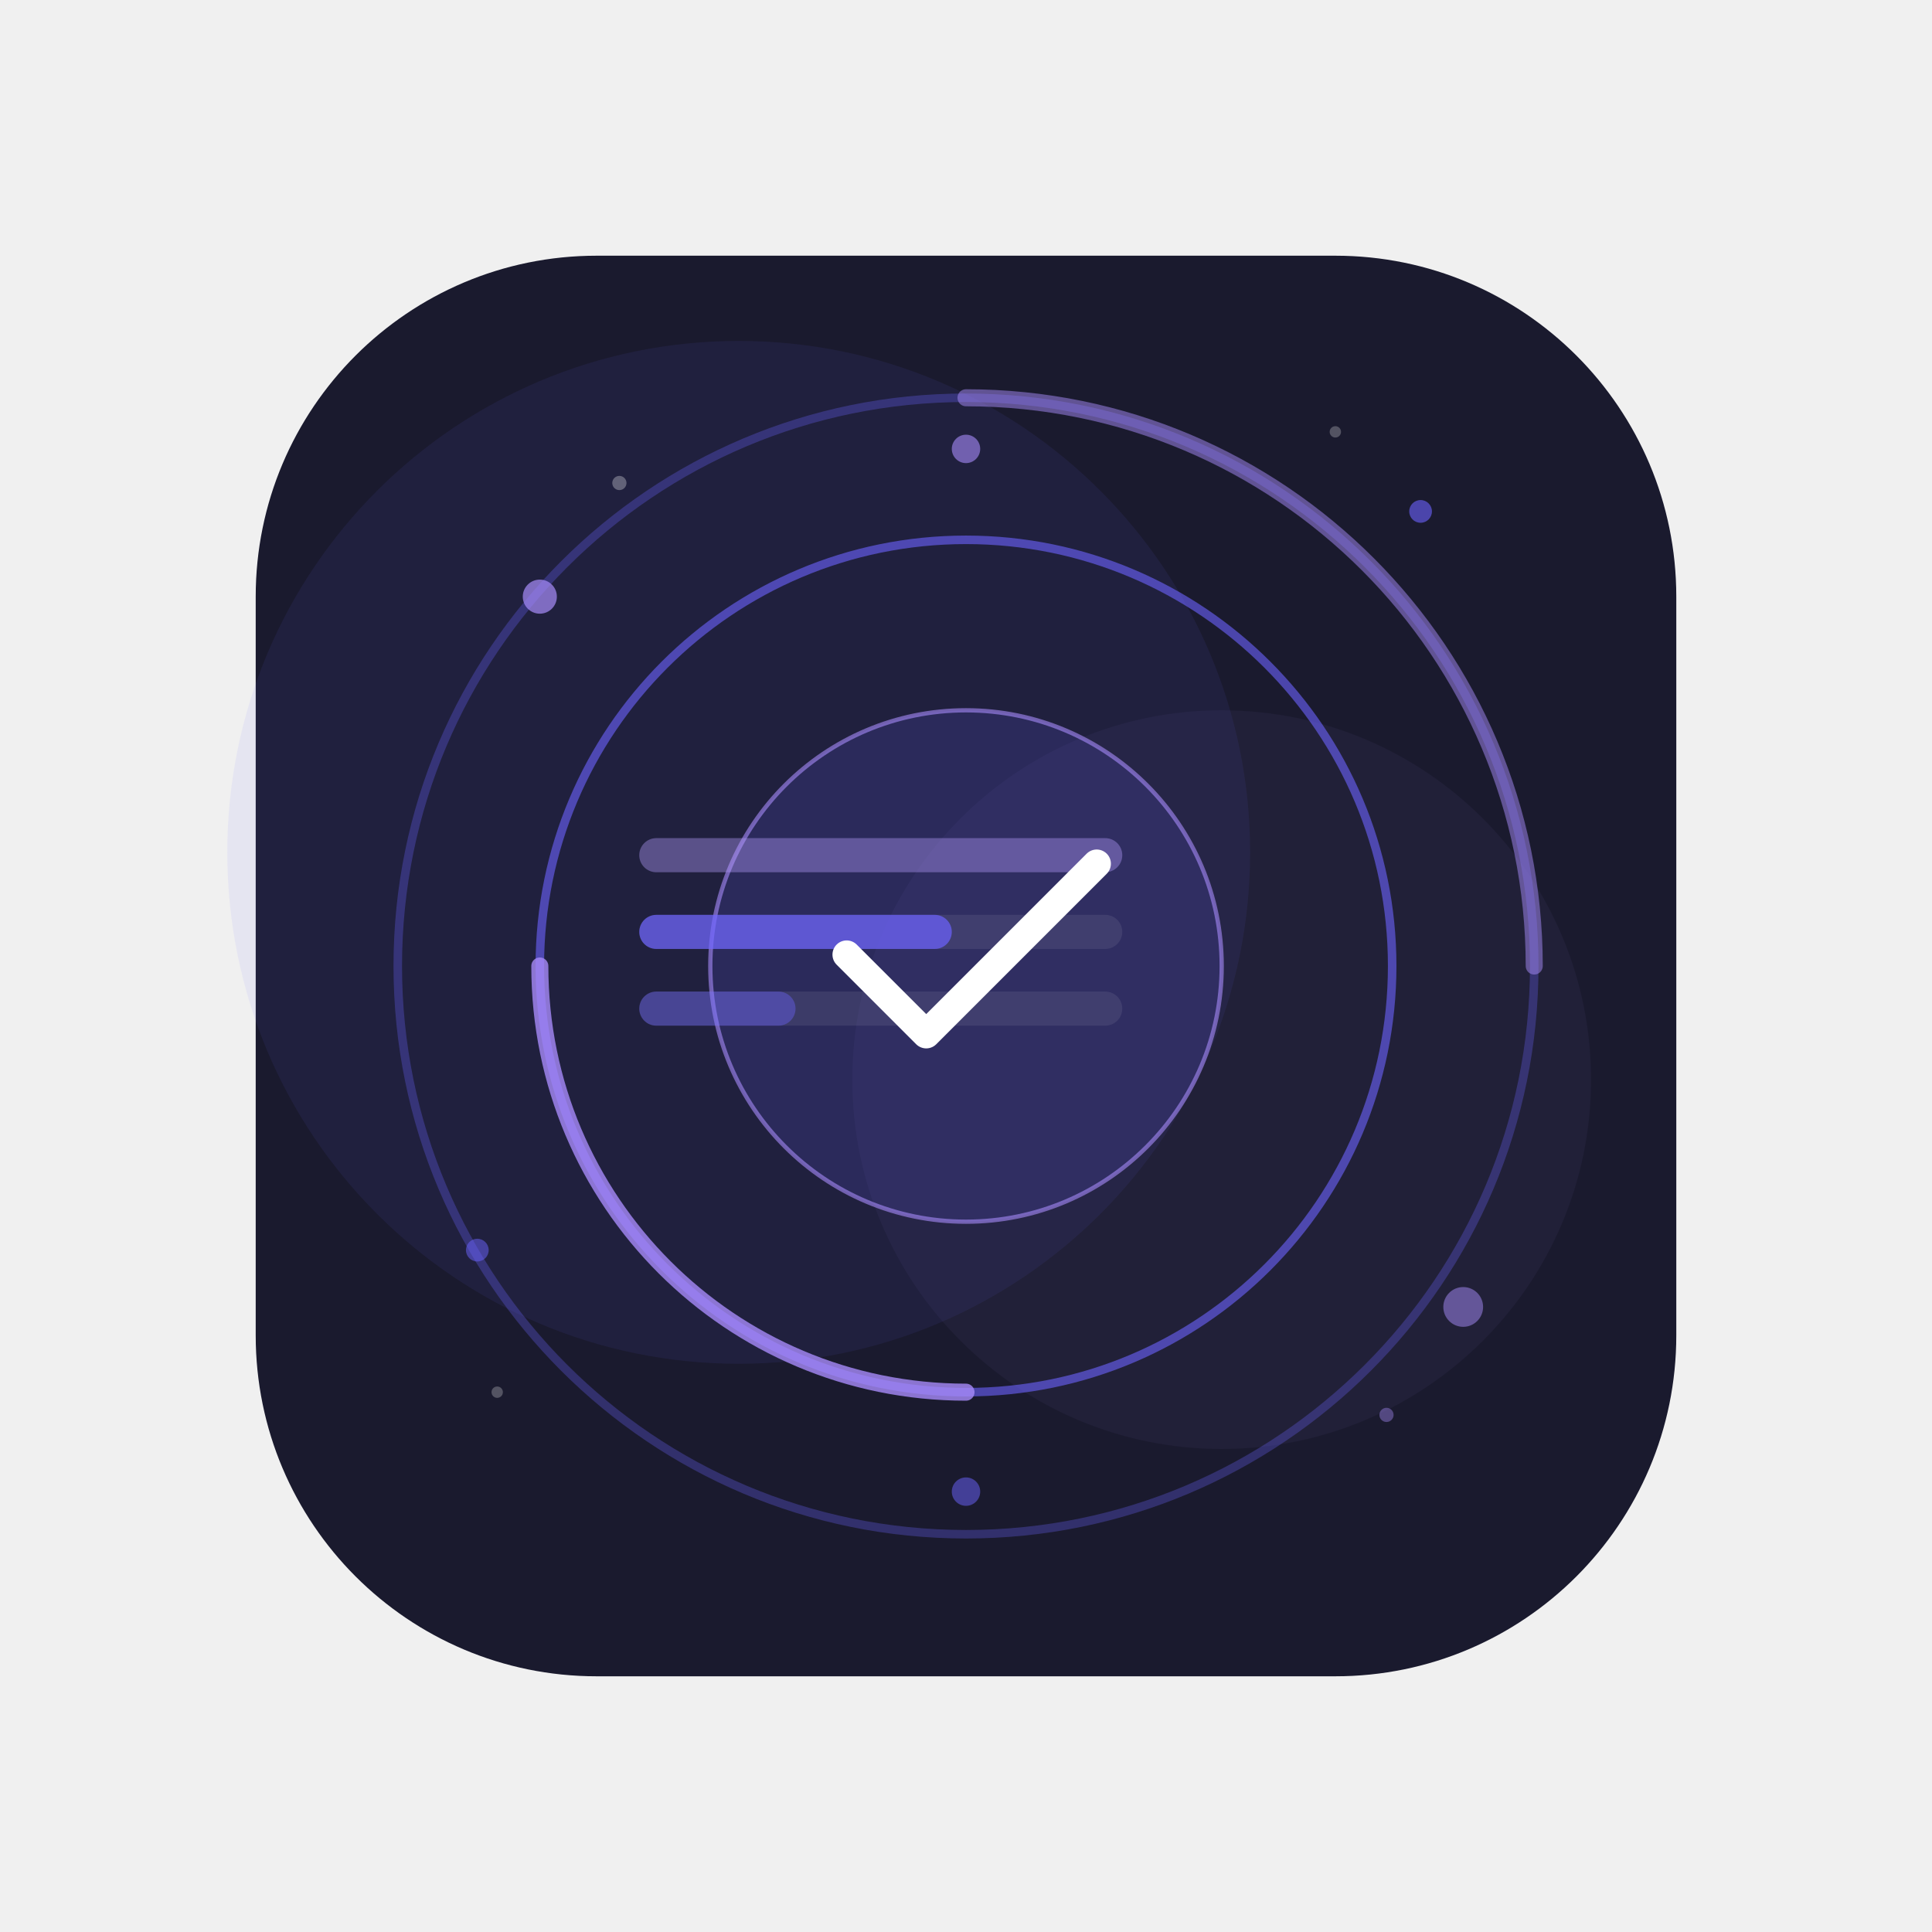
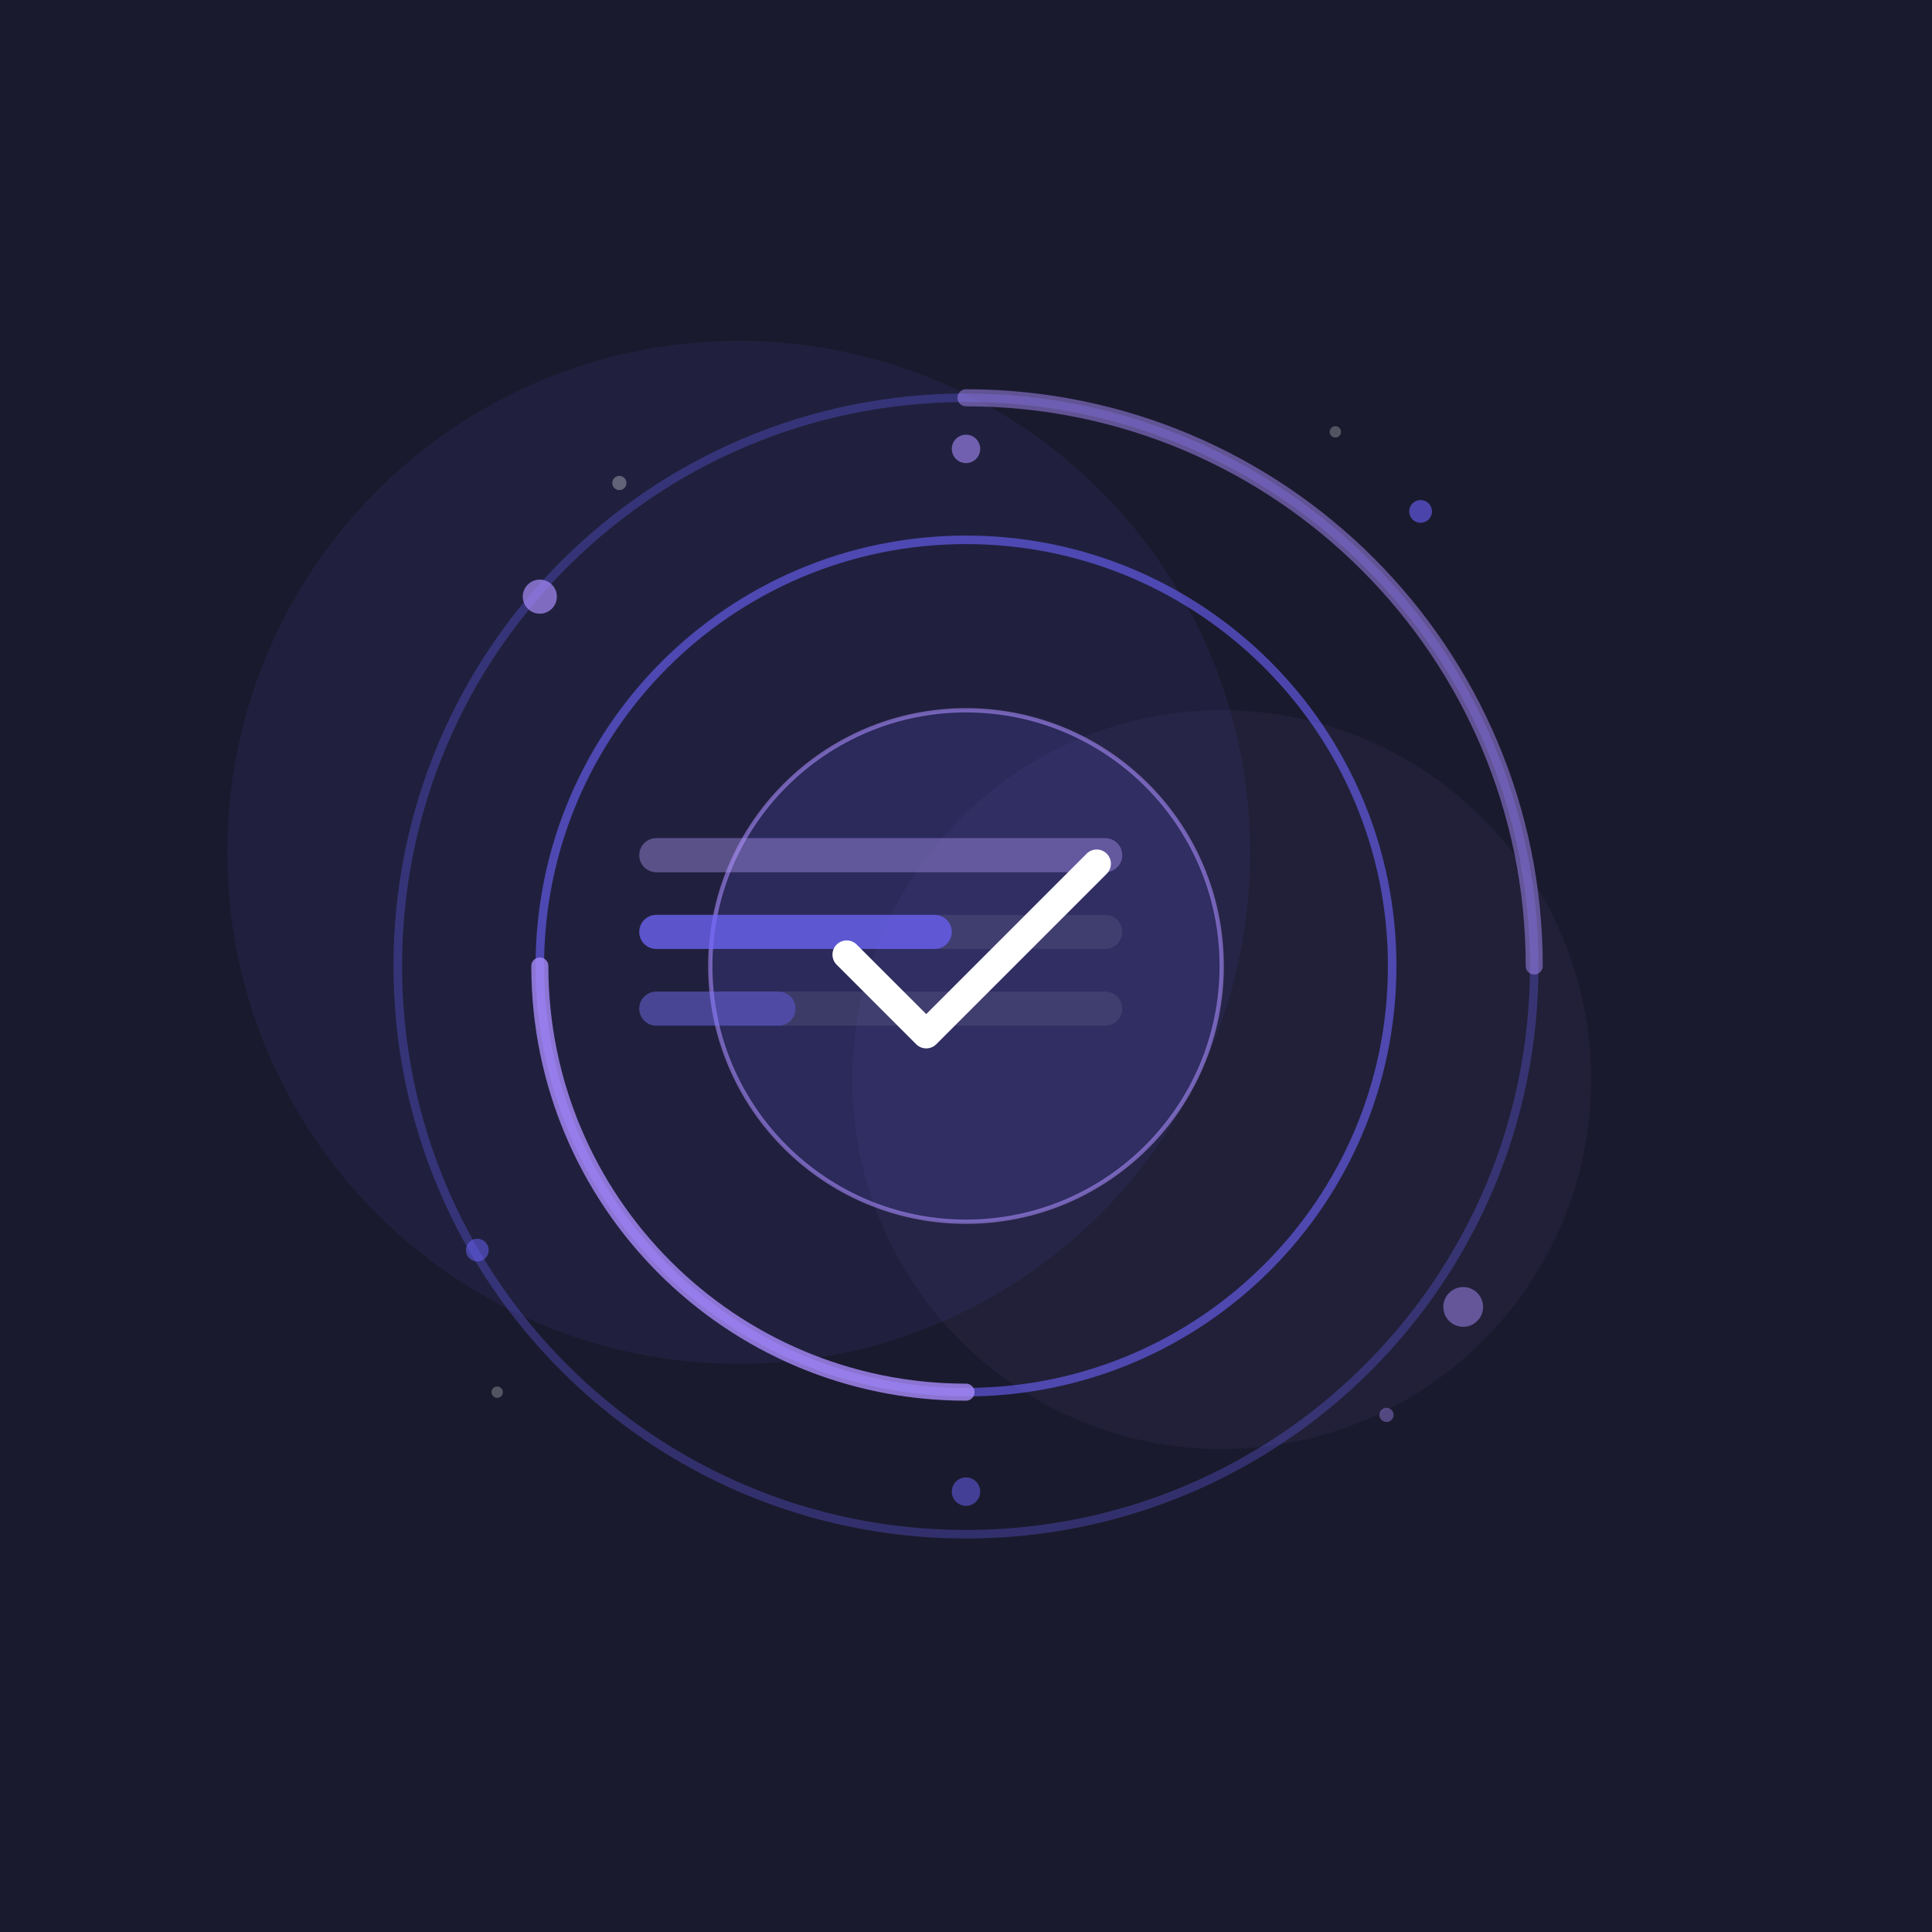
<svg xmlns="http://www.w3.org/2000/svg" width="100%" viewBox="0 0 680 680" role="img" style="">
-   <rect x="90" y="90" width="500" height="500" rx="120" style="fill:rgb(26, 26, 46);stroke:none;color:rgb(255, 255, 255);stroke-width:1px;stroke-linecap:butt;stroke-linejoin:miter;opacity:1;font-family:&quot;Anthropic Sans&quot;, -apple-system, BlinkMacSystemFont, &quot;Segoe UI&quot;, sans-serif;font-size:16px;font-weight:400;text-anchor:start;dominant-baseline:auto" />
+   <rect x="0" y="0" width="680" height="680" style="fill:rgb(26, 26, 46);stroke:none" />
  <circle cx="260" cy="300" r="180" style="fill:rgb(108, 99, 255);stroke:none;color:rgb(255, 255, 255);stroke-width:1px;stroke-linecap:butt;stroke-linejoin:miter;opacity:0.08;font-family:&quot;Anthropic Sans&quot;, -apple-system, BlinkMacSystemFont, &quot;Segoe UI&quot;, sans-serif;font-size:16px;font-weight:400;text-anchor:start;dominant-baseline:auto" />
  <circle cx="430" cy="380" r="130" fill="#a78bfa" opacity="0.05" style="fill:rgb(167, 139, 250);stroke:none;color:rgb(255, 255, 255);stroke-width:1px;stroke-linecap:butt;stroke-linejoin:miter;opacity:0.05;font-family:&quot;Anthropic Sans&quot;, -apple-system, BlinkMacSystemFont, &quot;Segoe UI&quot;, sans-serif;font-size:16px;font-weight:400;text-anchor:start;dominant-baseline:auto" />
  <circle cx="340" cy="340" r="200" style="fill:none;stroke:rgb(108, 99, 255);color:rgb(255, 255, 255);stroke-width:3px;stroke-linecap:butt;stroke-linejoin:miter;opacity:0.3;font-family:&quot;Anthropic Sans&quot;, -apple-system, BlinkMacSystemFont, &quot;Segoe UI&quot;, sans-serif;font-size:16px;font-weight:400;text-anchor:start;dominant-baseline:auto" />
  <path d="M 340 140 A 200 200 0 0 1 540 340" opacity="0.5" style="fill:none;stroke:rgb(167, 139, 250);color:rgb(255, 255, 255);stroke-width:6px;stroke-linecap:round;stroke-linejoin:miter;opacity:0.5;font-family:&quot;Anthropic Sans&quot;, -apple-system, BlinkMacSystemFont, &quot;Segoe UI&quot;, sans-serif;font-size:16px;font-weight:400;text-anchor:start;dominant-baseline:auto" />
  <circle cx="340" cy="340" r="150" style="fill:none;stroke:rgb(108, 99, 255);color:rgb(255, 255, 255);stroke-width:3px;stroke-linecap:butt;stroke-linejoin:miter;opacity:0.6;font-family:&quot;Anthropic Sans&quot;, -apple-system, BlinkMacSystemFont, &quot;Segoe UI&quot;, sans-serif;font-size:16px;font-weight:400;text-anchor:start;dominant-baseline:auto" />
  <path d="M 190 340 A 150 150 0 0 0 340 490" stroke="#6c63ff" opacity="0.8" style="fill:none;stroke:rgb(167, 139, 250);color:rgb(255, 255, 255);stroke-width:6px;stroke-linecap:round;stroke-linejoin:miter;opacity:0.8;font-family:&quot;Anthropic Sans&quot;, -apple-system, BlinkMacSystemFont, &quot;Segoe UI&quot;, sans-serif;font-size:16px;font-weight:400;text-anchor:start;dominant-baseline:auto" />
  <circle cx="340" cy="340" r="90" fill="#6c63ff" opacity="0.15" style="fill:rgb(108, 99, 255);stroke:none;color:rgb(255, 255, 255);stroke-width:1px;stroke-linecap:butt;stroke-linejoin:miter;opacity:0.15;font-family:&quot;Anthropic Sans&quot;, -apple-system, BlinkMacSystemFont, &quot;Segoe UI&quot;, sans-serif;font-size:16px;font-weight:400;text-anchor:start;dominant-baseline:auto" />
  <circle cx="340" cy="340" r="90" fill="none" stroke="#a78bfa" stroke-width="1.5" opacity="0.6" style="fill:none;stroke:rgb(167, 139, 250);color:rgb(255, 255, 255);stroke-width:1.5px;stroke-linecap:butt;stroke-linejoin:miter;opacity:0.6;font-family:&quot;Anthropic Sans&quot;, -apple-system, BlinkMacSystemFont, &quot;Segoe UI&quot;, sans-serif;font-size:16px;font-weight:400;text-anchor:start;dominant-baseline:auto" />
  <rect x="225" y="295" width="170" height="12" rx="6" fill="#ffffff" opacity="0.08" style="fill:rgb(255, 255, 255);stroke:none;color:rgb(255, 255, 255);stroke-width:1px;stroke-linecap:butt;stroke-linejoin:miter;opacity:0.08;font-family:&quot;Anthropic Sans&quot;, -apple-system, BlinkMacSystemFont, &quot;Segoe UI&quot;, sans-serif;font-size:16px;font-weight:400;text-anchor:start;dominant-baseline:auto" />
  <rect x="225" y="295" width="170" height="12" rx="6" fill="#a78bfa" opacity="0.35" style="fill:rgb(167, 139, 250);stroke:none;color:rgb(255, 255, 255);stroke-width:1px;stroke-linecap:butt;stroke-linejoin:miter;opacity:0.35;font-family:&quot;Anthropic Sans&quot;, -apple-system, BlinkMacSystemFont, &quot;Segoe UI&quot;, sans-serif;font-size:16px;font-weight:400;text-anchor:start;dominant-baseline:auto" />
  <rect x="225" y="322" width="170" height="12" rx="6" fill="#ffffff" opacity="0.08" style="fill:rgb(255, 255, 255);stroke:none;color:rgb(255, 255, 255);stroke-width:1px;stroke-linecap:butt;stroke-linejoin:miter;opacity:0.08;font-family:&quot;Anthropic Sans&quot;, -apple-system, BlinkMacSystemFont, &quot;Segoe UI&quot;, sans-serif;font-size:16px;font-weight:400;text-anchor:start;dominant-baseline:auto" />
  <rect x="225" y="322" width="110" height="12" rx="6" fill="#6c63ff" opacity="0.7" style="fill:rgb(108, 99, 255);stroke:none;color:rgb(255, 255, 255);stroke-width:1px;stroke-linecap:butt;stroke-linejoin:miter;opacity:0.7;font-family:&quot;Anthropic Sans&quot;, -apple-system, BlinkMacSystemFont, &quot;Segoe UI&quot;, sans-serif;font-size:16px;font-weight:400;text-anchor:start;dominant-baseline:auto" />
  <rect x="225" y="349" width="170" height="12" rx="6" fill="#ffffff" opacity="0.08" style="fill:rgb(255, 255, 255);stroke:none;color:rgb(255, 255, 255);stroke-width:1px;stroke-linecap:butt;stroke-linejoin:miter;opacity:0.08;font-family:&quot;Anthropic Sans&quot;, -apple-system, BlinkMacSystemFont, &quot;Segoe UI&quot;, sans-serif;font-size:16px;font-weight:400;text-anchor:start;dominant-baseline:auto" />
  <rect x="225" y="349" width="55" height="12" rx="6" fill="#6c63ff" opacity="0.4" style="fill:rgb(108, 99, 255);stroke:none;color:rgb(255, 255, 255);stroke-width:1px;stroke-linecap:butt;stroke-linejoin:miter;opacity:0.4;font-family:&quot;Anthropic Sans&quot;, -apple-system, BlinkMacSystemFont, &quot;Segoe UI&quot;, sans-serif;font-size:16px;font-weight:400;text-anchor:start;dominant-baseline:auto" />
  <path d="M 298 336 L 326 364 L 386 304" style="fill:none;stroke:rgb(255, 255, 255);color:rgb(255, 255, 255);stroke-width:10px;stroke-linecap:round;stroke-linejoin:round;opacity:1;font-family:&quot;Anthropic Sans&quot;, -apple-system, BlinkMacSystemFont, &quot;Segoe UI&quot;, sans-serif;font-size:16px;font-weight:400;text-anchor:start;dominant-baseline:auto" />
  <circle cx="190" cy="210" r="6" opacity="0.7" style="fill:rgb(167, 139, 250);stroke:none;color:rgb(255, 255, 255);stroke-width:1px;stroke-linecap:butt;stroke-linejoin:miter;opacity:0.7;font-family:&quot;Anthropic Sans&quot;, -apple-system, BlinkMacSystemFont, &quot;Segoe UI&quot;, sans-serif;font-size:16px;font-weight:400;text-anchor:start;dominant-baseline:auto" />
  <circle cx="500" cy="180" r="4" opacity="0.6" style="fill:rgb(108, 99, 255);stroke:none;color:rgb(255, 255, 255);stroke-width:1px;stroke-linecap:butt;stroke-linejoin:miter;opacity:0.6;font-family:&quot;Anthropic Sans&quot;, -apple-system, BlinkMacSystemFont, &quot;Segoe UI&quot;, sans-serif;font-size:16px;font-weight:400;text-anchor:start;dominant-baseline:auto" />
  <circle cx="515" cy="460" r="7" opacity="0.5" style="fill:rgb(167, 139, 250);stroke:none;color:rgb(255, 255, 255);stroke-width:1px;stroke-linecap:butt;stroke-linejoin:miter;opacity:0.5;font-family:&quot;Anthropic Sans&quot;, -apple-system, BlinkMacSystemFont, &quot;Segoe UI&quot;, sans-serif;font-size:16px;font-weight:400;text-anchor:start;dominant-baseline:auto" />
  <circle cx="168" cy="440" r="4" opacity="0.5" style="fill:rgb(108, 99, 255);stroke:none;color:rgb(255, 255, 255);stroke-width:1px;stroke-linecap:butt;stroke-linejoin:miter;opacity:0.5;font-family:&quot;Anthropic Sans&quot;, -apple-system, BlinkMacSystemFont, &quot;Segoe UI&quot;, sans-serif;font-size:16px;font-weight:400;text-anchor:start;dominant-baseline:auto" />
  <circle cx="340" cy="158" r="5" opacity="0.6" style="fill:rgb(167, 139, 250);stroke:none;color:rgb(255, 255, 255);stroke-width:1px;stroke-linecap:butt;stroke-linejoin:miter;opacity:0.6;font-family:&quot;Anthropic Sans&quot;, -apple-system, BlinkMacSystemFont, &quot;Segoe UI&quot;, sans-serif;font-size:16px;font-weight:400;text-anchor:start;dominant-baseline:auto" />
  <circle cx="340" cy="525" r="5" opacity="0.5" style="fill:rgb(108, 99, 255);stroke:none;color:rgb(255, 255, 255);stroke-width:1px;stroke-linecap:butt;stroke-linejoin:miter;opacity:0.5;font-family:&quot;Anthropic Sans&quot;, -apple-system, BlinkMacSystemFont, &quot;Segoe UI&quot;, sans-serif;font-size:16px;font-weight:400;text-anchor:start;dominant-baseline:auto" />
  <circle cx="218" cy="170" r="2.5" fill="#ffffff" opacity="0.3" style="fill:rgb(255, 255, 255);stroke:none;color:rgb(255, 255, 255);stroke-width:1px;stroke-linecap:butt;stroke-linejoin:miter;opacity:0.3;font-family:&quot;Anthropic Sans&quot;, -apple-system, BlinkMacSystemFont, &quot;Segoe UI&quot;, sans-serif;font-size:16px;font-weight:400;text-anchor:start;dominant-baseline:auto" />
  <circle cx="470" cy="152" r="2" fill="#ffffff" opacity="0.25" style="fill:rgb(255, 255, 255);stroke:none;color:rgb(255, 255, 255);stroke-width:1px;stroke-linecap:butt;stroke-linejoin:miter;opacity:0.25;font-family:&quot;Anthropic Sans&quot;, -apple-system, BlinkMacSystemFont, &quot;Segoe UI&quot;, sans-serif;font-size:16px;font-weight:400;text-anchor:start;dominant-baseline:auto" />
  <circle cx="488" cy="498" r="2.5" fill="#a78bfa" opacity="0.4" style="fill:rgb(167, 139, 250);stroke:none;color:rgb(255, 255, 255);stroke-width:1px;stroke-linecap:butt;stroke-linejoin:miter;opacity:0.4;font-family:&quot;Anthropic Sans&quot;, -apple-system, BlinkMacSystemFont, &quot;Segoe UI&quot;, sans-serif;font-size:16px;font-weight:400;text-anchor:start;dominant-baseline:auto" />
  <circle cx="175" cy="490" r="2" fill="#ffffff" opacity="0.25" style="fill:rgb(255, 255, 255);stroke:none;color:rgb(255, 255, 255);stroke-width:1px;stroke-linecap:butt;stroke-linejoin:miter;opacity:0.25;font-family:&quot;Anthropic Sans&quot;, -apple-system, BlinkMacSystemFont, &quot;Segoe UI&quot;, sans-serif;font-size:16px;font-weight:400;text-anchor:start;dominant-baseline:auto" />
</svg>
